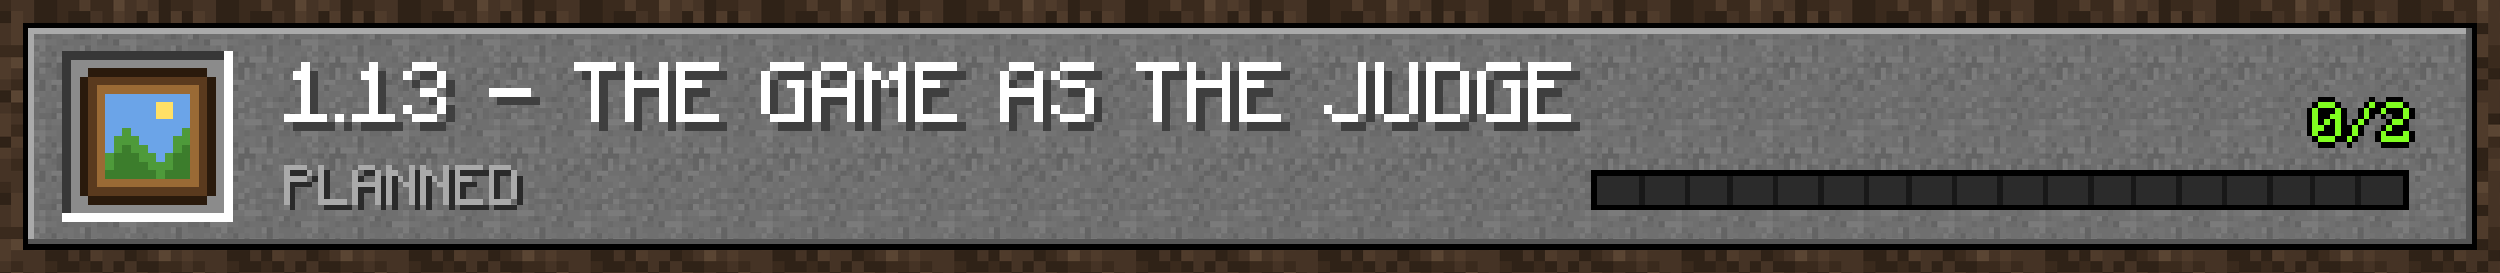
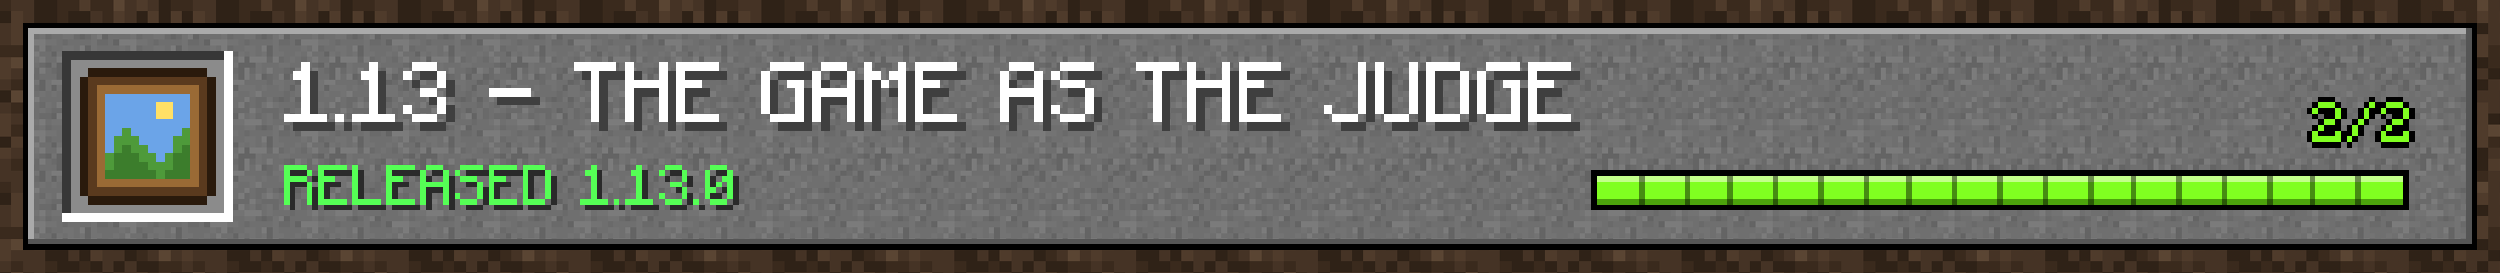
<svg xmlns="http://www.w3.org/2000/svg" width="880" height="96" viewBox="0 0 880 96" shape-rendering="crispEdges" role="img">
  <defs>
    <pattern id="dirt" width="64" height="64" patternUnits="userSpaceOnUse">
      <path fill="#3a2a1d" d="M0 0h4v4h-4zM20 0h8v4h-8zM32 0h8v4h-8zM60 0h4v4h-4zM20 4h4v4h-4zM36 4h4v4h-4zM20 8h12v4h-12zM28 12h4v4h-4zM52 12h4v4h-4zM0 16h8v4h-8zM16 16h4v4h-4zM28 16h8v4h-8zM44 16h4v4h-4zM52 16h4v4h-4zM20 20h4v4h-4zM28 20h8v4h-8zM44 20h8v4h-8zM48 24h4v4h-4zM4 28h4v4h-4zM16 28h4v4h-4zM28 28h4v4h-4zM56 28h8v4h-8zM8 32h4v4h-4zM52 32h4v4h-4zM4 36h4v4h-4zM12 36h8v4h-8zM28 36h4v4h-4zM52 36h4v4h-4zM8 40h8v4h-8zM20 40h4v4h-4zM32 40h8v4h-8zM56 40h8v4h-8zM4 44h4v4h-4zM28 44h8v4h-8zM60 44h4v4h-4zM16 48h4v4h-4zM24 48h8v4h-8zM36 48h4v4h-4zM44 48h4v4h-4zM8 52h4v4h-4zM16 52h4v4h-4zM48 52h4v4h-4zM4 56h4v4h-4zM16 56h4v4h-4zM36 56h4v4h-4zM48 56h12v4h-12zM12 60h20v4h-20zM40 60h4v4h-4z" />
      <path fill="#453325" d="M4 0h8v4h-8zM44 0h4v4h-4zM52 0h4v4h-4zM8 4h4v4h-4zM32 4h4v4h-4zM44 4h4v4h-4zM0 8h4v4h-4zM8 8h4v4h-4zM36 8h4v4h-4zM44 8h20v4h-20zM0 12h4v4h-4zM44 12h4v4h-4zM60 12h4v4h-4zM24 16h4v4h-4zM60 16h4v4h-4zM8 20h4v4h-4zM16 20h4v4h-4zM36 20h4v4h-4zM56 20h4v4h-4zM4 24h12v4h-12zM24 24h4v4h-4zM36 24h8v4h-8zM52 24h4v4h-4zM60 24h4v4h-4zM0 28h4v4h-4zM8 28h8v4h-8zM36 28h4v4h-4zM44 28h4v4h-4zM12 32h4v4h-4zM20 32h16v4h-16zM40 32h8v4h-8zM56 32h4v4h-4zM0 36h4v4h-4zM20 36h4v4h-4zM32 36h8v4h-8zM44 36h4v4h-4zM56 36h4v4h-4zM4 40h4v4h-4zM16 40h4v4h-4zM52 40h4v4h-4zM8 44h16v4h-16zM48 44h4v4h-4zM12 48h4v4h-4zM20 48h4v4h-4zM4 52h4v4h-4zM20 52h4v4h-4zM28 52h8v4h-8zM44 52h4v4h-4zM56 52h4v4h-4zM0 56h4v4h-4zM8 56h4v4h-4zM60 56h4v4h-4zM0 60h8v4h-8zM44 60h16v4h-16z" />
      <path fill="#2f2217" d="M12 0h8v4h-8zM56 0h4v4h-4zM0 4h4v4h-4zM12 4h8v4h-8zM24 4h8v4h-8zM48 4h4v4h-4zM56 4h4v4h-4zM40 8h4v4h-4zM8 12h4v4h-4zM24 12h4v4h-4zM48 12h4v4h-4zM48 16h4v4h-4zM56 16h4v4h-4zM24 20h4v4h-4zM40 20h4v4h-4zM16 24h8v4h-8zM28 24h4v4h-4zM44 24h4v4h-4zM20 28h8v4h-8zM32 28h4v4h-4zM40 28h4v4h-4zM48 28h8v4h-8zM0 32h4v4h-4zM16 32h4v4h-4zM36 32h4v4h-4zM60 32h4v4h-4zM24 36h4v4h-4zM60 36h4v4h-4zM44 40h4v4h-4zM0 48h4v4h-4zM8 48h4v4h-4zM32 48h4v4h-4zM52 48h4v4h-4zM12 52h4v4h-4zM24 52h4v4h-4zM40 52h4v4h-4zM40 56h4v4h-4zM60 60h4v4h-4z" />
      <path fill="#4f3b2b" d="M28 0h4v4h-4zM48 0h4v4h-4zM4 4h4v4h-4zM40 4h4v4h-4zM52 4h4v4h-4zM60 4h4v4h-4zM4 8h4v4h-4zM12 8h8v4h-8zM4 12h4v4h-4zM12 12h8v4h-8zM32 12h4v4h-4zM40 12h4v4h-4zM56 12h4v4h-4zM8 16h4v4h-4zM20 16h4v4h-4zM36 16h8v4h-8zM0 20h4v4h-4zM52 20h4v4h-4zM0 24h4v4h-4zM32 24h4v4h-4zM48 32h4v4h-4zM8 36h4v4h-4zM40 36h4v4h-4zM48 36h4v4h-4zM0 40h4v4h-4zM24 40h8v4h-8zM40 40h4v4h-4zM48 40h4v4h-4zM0 44h4v4h-4zM24 44h4v4h-4zM40 44h4v4h-4zM56 44h4v4h-4zM4 48h4v4h-4zM40 48h4v4h-4zM48 48h4v4h-4zM56 48h8v4h-8zM0 52h4v4h-4zM36 52h4v4h-4zM52 52h4v4h-4zM60 52h4v4h-4zM12 56h4v4h-4zM20 56h16v4h-16zM44 56h4v4h-4zM8 60h4v4h-4zM36 60h4v4h-4z" />
      <path fill="#5a4533" d="M40 0h4v4h-4zM32 8h4v4h-4zM20 12h4v4h-4zM36 12h4v4h-4zM12 16h4v4h-4zM4 20h4v4h-4zM12 20h4v4h-4zM60 20h4v4h-4zM56 24h4v4h-4zM4 32h4v4h-4zM36 44h4v4h-4zM44 44h4v4h-4zM52 44h4v4h-4zM32 60h4v4h-4z" />
    </pattern>
    <pattern id="stone" width="32" height="32" patternUnits="userSpaceOnUse">
      <path fill="#6f6f6f" d="M0 0h4v2h-4zM6 0h2v2h-2zM12 0h2v2h-2zM16 0h2v2h-2zM20 0h4v2h-4zM28 0h4v2h-4zM10 2h2v2h-2zM14 2h8v2h-8zM24 2h2v2h-2zM2 4h6v2h-6zM12 4h2v2h-2zM18 4h2v2h-2zM24 4h2v2h-2zM2 6h2v2h-2zM6 6h2v2h-2zM12 6h2v2h-2zM16 6h2v2h-2zM26 6h2v2h-2zM12 8h2v2h-2zM22 8h2v2h-2zM28 8h2v2h-2zM0 10h6v2h-6zM8 10h4v2h-4zM16 10h2v2h-2zM28 10h2v2h-2zM6 12h8v2h-8zM18 12h4v2h-4zM6 14h2v2h-2zM20 14h2v2h-2zM24 14h8v2h-8zM2 16h8v2h-8zM12 16h2v2h-2zM18 16h4v2h-4zM26 16h2v2h-2zM4 18h4v2h-4zM10 18h2v2h-2zM14 18h4v2h-4zM22 18h2v2h-2zM26 18h2v2h-2zM4 20h2v2h-2zM8 20h2v2h-2zM16 20h4v2h-4zM0 22h2v2h-2zM6 22h8v2h-8zM28 22h4v2h-4zM0 24h4v2h-4zM16 24h2v2h-2zM28 24h2v2h-2zM0 26h2v2h-2zM14 26h6v2h-6zM24 26h2v2h-2zM4 28h4v2h-4zM22 28h8v2h-8zM0 30h2v2h-2zM4 30h2v2h-2zM26 30h2v2h-2zM30 30h2v2h-2z" />
      <path fill="#6a6a6a" d="M4 0h2v2h-2zM0 2h2v2h-2zM4 2h2v2h-2zM26 2h4v2h-4zM8 4h2v2h-2zM14 4h2v2h-2zM22 4h2v2h-2zM26 4h2v2h-2zM0 6h2v2h-2zM10 6h2v2h-2zM18 6h6v2h-6zM28 6h4v2h-4zM0 8h2v2h-2zM10 8h2v2h-2zM14 8h4v2h-4zM26 8h2v2h-2zM6 10h2v2h-2zM16 12h2v2h-2zM26 12h2v2h-2zM30 12h2v2h-2zM2 14h4v2h-4zM22 14h2v2h-2zM16 16h2v2h-2zM2 20h2v2h-2zM10 20h2v2h-2zM30 20h2v2h-2zM14 22h2v2h-2zM4 24h2v2h-2zM12 24h2v2h-2zM18 24h2v2h-2zM24 24h2v2h-2zM12 26h2v2h-2zM30 26h2v2h-2zM10 28h2v2h-2zM30 28h2v2h-2zM12 30h2v2h-2z" />
      <path fill="#737373" d="M8 0h4v2h-4zM14 0h2v2h-2zM18 0h2v2h-2zM24 0h2v2h-2zM6 2h2v2h-2zM30 2h2v2h-2zM0 4h2v2h-2zM10 4h2v2h-2zM16 4h2v2h-2zM28 4h2v2h-2zM8 6h2v2h-2zM14 6h2v2h-2zM2 8h2v2h-2zM8 8h2v2h-2zM24 8h2v2h-2zM30 8h2v2h-2zM12 10h2v2h-2zM18 10h4v2h-4zM30 10h2v2h-2zM0 12h2v2h-2zM14 12h2v2h-2zM22 12h4v2h-4zM0 14h2v2h-2zM16 14h4v2h-4zM0 16h2v2h-2zM10 16h2v2h-2zM22 16h4v2h-4zM0 18h4v2h-4zM8 18h2v2h-2zM20 18h2v2h-2zM24 18h2v2h-2zM28 18h2v2h-2zM6 20h2v2h-2zM12 20h2v2h-2zM2 22h4v2h-4zM18 22h2v2h-2zM26 22h2v2h-2zM10 24h2v2h-2zM26 24h2v2h-2zM6 26h4v2h-4zM0 28h4v2h-4zM12 28h2v2h-2zM16 28h2v2h-2zM2 30h2v2h-2zM8 30h4v2h-4zM16 30h2v2h-2zM20 30h6v2h-6zM28 30h2v2h-2z" />
      <path fill="#7b7b7b" d="M26 0h2v2h-2zM12 2h2v2h-2zM22 2h2v2h-2zM20 4h2v2h-2zM30 4h2v2h-2zM24 6h2v2h-2zM4 8h2v2h-2zM20 8h2v2h-2zM14 10h2v2h-2zM22 10h6v2h-6zM2 12h2v2h-2zM10 14h6v2h-6zM14 16h2v2h-2zM28 16h2v2h-2zM12 18h2v2h-2zM0 20h2v2h-2zM14 20h2v2h-2zM20 20h2v2h-2zM24 20h6v2h-6zM8 24h2v2h-2zM14 24h2v2h-2zM22 24h2v2h-2zM30 24h2v2h-2zM2 26h2v2h-2zM22 26h2v2h-2zM26 26h2v2h-2zM18 28h4v2h-4z" />
      <path fill="#646464" d="M2 2h2v2h-2zM8 2h2v2h-2zM4 6h2v2h-2zM6 8h2v2h-2zM18 8h2v2h-2zM4 12h2v2h-2zM28 12h2v2h-2zM8 14h2v2h-2zM30 16h2v2h-2zM18 18h2v2h-2zM30 18h2v2h-2zM22 20h2v2h-2zM16 22h2v2h-2zM20 22h6v2h-6zM6 24h2v2h-2zM20 24h2v2h-2zM4 26h2v2h-2zM10 26h2v2h-2zM20 26h2v2h-2zM28 26h2v2h-2zM8 28h2v2h-2zM14 28h2v2h-2zM6 30h2v2h-2zM14 30h2v2h-2zM18 30h2v2h-2z" />
    </pattern>
  </defs>
  <rect x="0" y="0" width="880" height="96" fill="url(#dirt)" />
  <rect x="8" y="8" width="864" height="80" fill="#000000" />
  <rect x="10" y="10" width="860" height="76" fill="url(#stone)" />
  <rect x="10" y="10" width="860" height="2" fill="#aaaaaa" />
  <rect x="10" y="10" width="2" height="76" fill="#aaaaaa" />
  <rect x="10" y="84" width="860" height="2" fill="#555555" />
  <rect x="868" y="10" width="2" height="76" fill="#555555" />
  <rect x="22" y="18" width="60" height="60" fill="#8b8b8b" />
  <rect x="22" y="18" width="60" height="3" fill="#373737" />
  <rect x="22" y="18" width="3" height="60" fill="#373737" />
  <rect x="22" y="75" width="60" height="3" fill="#ffffff" />
  <rect x="79" y="18" width="3" height="60" fill="#ffffff" />
  <path fill="#2a1a0c" d="M31 24h42v3h-42zM28 27h3v3h-3zM73 27h3v3h-3zM28 30h3v3h-3zM73 30h3v3h-3zM28 33h3v3h-3zM73 33h3v3h-3zM28 36h3v3h-3zM73 36h3v3h-3zM28 39h3v3h-3zM73 39h3v3h-3zM28 42h3v3h-3zM73 42h3v3h-3zM28 45h3v3h-3zM73 45h3v3h-3zM28 48h3v3h-3zM73 48h3v3h-3zM28 51h3v3h-3zM73 51h3v3h-3zM28 54h3v3h-3zM73 54h3v3h-3zM28 57h3v3h-3zM73 57h3v3h-3zM28 60h3v3h-3zM73 60h3v3h-3zM28 63h3v3h-3zM73 63h3v3h-3zM28 66h3v3h-3zM73 66h3v3h-3zM31 69h42v3h-42z" />
  <path fill="#5a3a1e" d="M31 27h42v3h-42zM31 30h3v3h-3zM70 30h3v3h-3zM31 33h3v3h-3zM70 33h3v3h-3zM31 36h3v3h-3zM70 36h3v3h-3zM31 39h3v3h-3zM70 39h3v3h-3zM31 42h3v3h-3zM70 42h3v3h-3zM31 45h3v3h-3zM70 45h3v3h-3zM31 48h3v3h-3zM70 48h3v3h-3zM31 51h3v3h-3zM70 51h3v3h-3zM31 54h3v3h-3zM70 54h3v3h-3zM31 57h3v3h-3zM70 57h3v3h-3zM31 60h3v3h-3zM70 60h3v3h-3zM31 63h3v3h-3zM70 63h3v3h-3zM31 66h42v3h-42z" />
  <path fill="#9a6a35" d="M34 30h36v3h-36zM34 33h3v3h-3zM67 33h3v3h-3zM34 36h3v3h-3zM67 36h3v3h-3zM34 39h3v3h-3zM67 39h3v3h-3zM34 42h3v3h-3zM67 42h3v3h-3zM34 45h3v3h-3zM67 45h3v3h-3zM34 48h3v3h-3zM67 48h3v3h-3zM34 51h3v3h-3zM67 51h3v3h-3zM34 54h3v3h-3zM67 54h3v3h-3zM34 57h3v3h-3zM67 57h3v3h-3zM34 60h3v3h-3zM67 60h3v3h-3zM34 63h36v3h-36z" />
  <path fill="#6ba4e8" d="M37 33h30v3h-30zM37 36h18v3h-18zM61 36h6v3h-6zM37 39h18v3h-18zM61 39h6v3h-6zM37 42h30v3h-30zM37 45h6v3h-6zM46 45h18v3h-18zM37 48h3v3h-3zM49 48h12v3h-12zM37 51h3v3h-3zM52 51h9v3h-9zM55 54h3v3h-3z" />
  <path fill="#ffe066" d="M55 36h6v3h-6zM55 39h6v3h-6z" />
  <path fill="#4e9a3a" d="M43 45h3v3h-3zM64 45h3v3h-3zM40 48h9v3h-9zM61 48h6v3h-6zM40 51h3v3h-3zM46 51h6v3h-6zM61 51h3v3h-3zM37 54h3v3h-3zM49 54h6v3h-6zM58 54h3v3h-3zM37 57h3v3h-3zM52 57h9v3h-9zM55 60h3v3h-3z" />
  <path fill="#3c7d2c" d="M43 51h3v3h-3zM64 51h3v3h-3zM40 54h9v3h-9zM61 54h6v3h-6zM40 57h12v3h-12zM61 57h6v3h-6zM37 60h18v3h-18zM58 60h9v3h-9z" />
  <path fill="#3f3f3f" d="M109 25h3v3h-3zM106 28h6v3h-6zM109 31h3v3h-3zM109 34h3v3h-3zM109 37h3v3h-3zM109 40h3v3h-3zM103 43h15v3h-15zM121 43h3v3h-3zM133 25h3v3h-3zM130 28h6v3h-6zM133 31h3v3h-3zM133 34h3v3h-3zM133 37h3v3h-3zM133 40h3v3h-3zM127 43h15v3h-15zM148 25h9v3h-9zM145 28h3v3h-3zM157 28h3v3h-3zM157 31h3v3h-3zM151 34h6v3h-6zM157 37h3v3h-3zM145 40h3v3h-3zM157 40h3v3h-3zM148 43h9v3h-9zM175 34h15v3h-15zM205 25h15v3h-15zM211 28h3v3h-3zM211 31h3v3h-3zM211 34h3v3h-3zM211 37h3v3h-3zM211 40h3v3h-3zM211 43h3v3h-3zM223 25h3v3h-3zM235 25h3v3h-3zM223 28h3v3h-3zM235 28h3v3h-3zM223 31h15v3h-15zM223 34h3v3h-3zM235 34h3v3h-3zM223 37h3v3h-3zM235 37h3v3h-3zM223 40h3v3h-3zM235 40h3v3h-3zM223 43h3v3h-3zM235 43h3v3h-3zM241 25h15v3h-15zM241 28h3v3h-3zM241 31h9v3h-9zM241 34h3v3h-3zM241 37h3v3h-3zM241 40h3v3h-3zM241 43h15v3h-15zM274 25h12v3h-12zM271 28h3v3h-3zM271 31h3v3h-3zM280 31h6v3h-6zM271 34h3v3h-3zM283 34h3v3h-3zM271 37h3v3h-3zM283 37h3v3h-3zM271 40h3v3h-3zM283 40h3v3h-3zM274 43h12v3h-12zM292 25h9v3h-9zM289 28h3v3h-3zM301 28h3v3h-3zM289 31h3v3h-3zM301 31h3v3h-3zM289 34h15v3h-15zM289 37h3v3h-3zM301 37h3v3h-3zM289 40h3v3h-3zM301 40h3v3h-3zM289 43h3v3h-3zM301 43h3v3h-3zM307 25h3v3h-3zM319 25h3v3h-3zM307 28h6v3h-6zM316 28h6v3h-6zM307 31h3v3h-3zM313 31h3v3h-3zM319 31h3v3h-3zM307 34h3v3h-3zM319 34h3v3h-3zM307 37h3v3h-3zM319 37h3v3h-3zM307 40h3v3h-3zM319 40h3v3h-3zM307 43h3v3h-3zM319 43h3v3h-3zM325 25h15v3h-15zM325 28h3v3h-3zM325 31h9v3h-9zM325 34h3v3h-3zM325 37h3v3h-3zM325 40h3v3h-3zM325 43h15v3h-15zM358 25h9v3h-9zM355 28h3v3h-3zM367 28h3v3h-3zM355 31h3v3h-3zM367 31h3v3h-3zM355 34h15v3h-15zM355 37h3v3h-3zM367 37h3v3h-3zM355 40h3v3h-3zM367 40h3v3h-3zM355 43h3v3h-3zM367 43h3v3h-3zM376 25h12v3h-12zM373 28h3v3h-3zM376 31h9v3h-9zM385 34h3v3h-3zM385 37h3v3h-3zM373 40h3v3h-3zM385 40h3v3h-3zM376 43h9v3h-9zM403 25h15v3h-15zM409 28h3v3h-3zM409 31h3v3h-3zM409 34h3v3h-3zM409 37h3v3h-3zM409 40h3v3h-3zM409 43h3v3h-3zM421 25h3v3h-3zM433 25h3v3h-3zM421 28h3v3h-3zM433 28h3v3h-3zM421 31h15v3h-15zM421 34h3v3h-3zM433 34h3v3h-3zM421 37h3v3h-3zM433 37h3v3h-3zM421 40h3v3h-3zM433 40h3v3h-3zM421 43h3v3h-3zM433 43h3v3h-3zM439 25h15v3h-15zM439 28h3v3h-3zM439 31h9v3h-9zM439 34h3v3h-3zM439 37h3v3h-3zM439 40h3v3h-3zM439 43h15v3h-15zM481 25h3v3h-3zM481 28h3v3h-3zM481 31h3v3h-3zM481 34h3v3h-3zM481 37h3v3h-3zM469 40h3v3h-3zM481 40h3v3h-3zM472 43h9v3h-9zM487 25h3v3h-3zM499 25h3v3h-3zM487 28h3v3h-3zM499 28h3v3h-3zM487 31h3v3h-3zM499 31h3v3h-3zM487 34h3v3h-3zM499 34h3v3h-3zM487 37h3v3h-3zM499 37h3v3h-3zM487 40h3v3h-3zM499 40h3v3h-3zM490 43h9v3h-9zM505 25h12v3h-12zM505 28h3v3h-3zM517 28h3v3h-3zM505 31h3v3h-3zM517 31h3v3h-3zM505 34h3v3h-3zM517 34h3v3h-3zM505 37h3v3h-3zM517 37h3v3h-3zM505 40h3v3h-3zM517 40h3v3h-3zM505 43h12v3h-12zM526 25h12v3h-12zM523 28h3v3h-3zM523 31h3v3h-3zM532 31h6v3h-6zM523 34h3v3h-3zM535 34h3v3h-3zM523 37h3v3h-3zM535 37h3v3h-3zM523 40h3v3h-3zM535 40h3v3h-3zM526 43h12v3h-12zM541 25h15v3h-15zM541 28h3v3h-3zM541 31h9v3h-9zM541 34h3v3h-3zM541 37h3v3h-3zM541 40h3v3h-3zM541 43h15v3h-15z" />
  <path fill="#ffffff" d="M106 22h3v3h-3zM103 25h6v3h-6zM106 28h3v3h-3zM106 31h3v3h-3zM106 34h3v3h-3zM106 37h3v3h-3zM100 40h15v3h-15zM118 40h3v3h-3zM130 22h3v3h-3zM127 25h6v3h-6zM130 28h3v3h-3zM130 31h3v3h-3zM130 34h3v3h-3zM130 37h3v3h-3zM124 40h15v3h-15zM145 22h9v3h-9zM142 25h3v3h-3zM154 25h3v3h-3zM154 28h3v3h-3zM148 31h6v3h-6zM154 34h3v3h-3zM142 37h3v3h-3zM154 37h3v3h-3zM145 40h9v3h-9zM172 31h15v3h-15zM202 22h15v3h-15zM208 25h3v3h-3zM208 28h3v3h-3zM208 31h3v3h-3zM208 34h3v3h-3zM208 37h3v3h-3zM208 40h3v3h-3zM220 22h3v3h-3zM232 22h3v3h-3zM220 25h3v3h-3zM232 25h3v3h-3zM220 28h15v3h-15zM220 31h3v3h-3zM232 31h3v3h-3zM220 34h3v3h-3zM232 34h3v3h-3zM220 37h3v3h-3zM232 37h3v3h-3zM220 40h3v3h-3zM232 40h3v3h-3zM238 22h15v3h-15zM238 25h3v3h-3zM238 28h9v3h-9zM238 31h3v3h-3zM238 34h3v3h-3zM238 37h3v3h-3zM238 40h15v3h-15zM271 22h12v3h-12zM268 25h3v3h-3zM268 28h3v3h-3zM277 28h6v3h-6zM268 31h3v3h-3zM280 31h3v3h-3zM268 34h3v3h-3zM280 34h3v3h-3zM268 37h3v3h-3zM280 37h3v3h-3zM271 40h12v3h-12zM289 22h9v3h-9zM286 25h3v3h-3zM298 25h3v3h-3zM286 28h3v3h-3zM298 28h3v3h-3zM286 31h15v3h-15zM286 34h3v3h-3zM298 34h3v3h-3zM286 37h3v3h-3zM298 37h3v3h-3zM286 40h3v3h-3zM298 40h3v3h-3zM304 22h3v3h-3zM316 22h3v3h-3zM304 25h6v3h-6zM313 25h6v3h-6zM304 28h3v3h-3zM310 28h3v3h-3zM316 28h3v3h-3zM304 31h3v3h-3zM316 31h3v3h-3zM304 34h3v3h-3zM316 34h3v3h-3zM304 37h3v3h-3zM316 37h3v3h-3zM304 40h3v3h-3zM316 40h3v3h-3zM322 22h15v3h-15zM322 25h3v3h-3zM322 28h9v3h-9zM322 31h3v3h-3zM322 34h3v3h-3zM322 37h3v3h-3zM322 40h15v3h-15zM355 22h9v3h-9zM352 25h3v3h-3zM364 25h3v3h-3zM352 28h3v3h-3zM364 28h3v3h-3zM352 31h15v3h-15zM352 34h3v3h-3zM364 34h3v3h-3zM352 37h3v3h-3zM364 37h3v3h-3zM352 40h3v3h-3zM364 40h3v3h-3zM373 22h12v3h-12zM370 25h3v3h-3zM373 28h9v3h-9zM382 31h3v3h-3zM382 34h3v3h-3zM370 37h3v3h-3zM382 37h3v3h-3zM373 40h9v3h-9zM400 22h15v3h-15zM406 25h3v3h-3zM406 28h3v3h-3zM406 31h3v3h-3zM406 34h3v3h-3zM406 37h3v3h-3zM406 40h3v3h-3zM418 22h3v3h-3zM430 22h3v3h-3zM418 25h3v3h-3zM430 25h3v3h-3zM418 28h15v3h-15zM418 31h3v3h-3zM430 31h3v3h-3zM418 34h3v3h-3zM430 34h3v3h-3zM418 37h3v3h-3zM430 37h3v3h-3zM418 40h3v3h-3zM430 40h3v3h-3zM436 22h15v3h-15zM436 25h3v3h-3zM436 28h9v3h-9zM436 31h3v3h-3zM436 34h3v3h-3zM436 37h3v3h-3zM436 40h15v3h-15zM478 22h3v3h-3zM478 25h3v3h-3zM478 28h3v3h-3zM478 31h3v3h-3zM478 34h3v3h-3zM466 37h3v3h-3zM478 37h3v3h-3zM469 40h9v3h-9zM484 22h3v3h-3zM496 22h3v3h-3zM484 25h3v3h-3zM496 25h3v3h-3zM484 28h3v3h-3zM496 28h3v3h-3zM484 31h3v3h-3zM496 31h3v3h-3zM484 34h3v3h-3zM496 34h3v3h-3zM484 37h3v3h-3zM496 37h3v3h-3zM487 40h9v3h-9zM502 22h12v3h-12zM502 25h3v3h-3zM514 25h3v3h-3zM502 28h3v3h-3zM514 28h3v3h-3zM502 31h3v3h-3zM514 31h3v3h-3zM502 34h3v3h-3zM514 34h3v3h-3zM502 37h3v3h-3zM514 37h3v3h-3zM502 40h12v3h-12zM523 22h12v3h-12zM520 25h3v3h-3zM520 28h3v3h-3zM529 28h6v3h-6zM520 31h3v3h-3zM532 31h3v3h-3zM520 34h3v3h-3zM532 34h3v3h-3zM520 37h3v3h-3zM532 37h3v3h-3zM523 40h12v3h-12zM538 22h15v3h-15zM538 25h3v3h-3zM538 28h9v3h-9zM538 31h3v3h-3zM538 34h3v3h-3zM538 37h3v3h-3zM538 40h15v3h-15z" />
-   <path fill="#2a2a2a" d="M102 60h8v2h-8zM102 62h2v2h-2zM110 62h2v2h-2zM102 64h8v2h-8zM102 66h2v2h-2zM102 68h2v2h-2zM102 70h2v2h-2zM102 72h2v2h-2zM114 60h2v2h-2zM114 62h2v2h-2zM114 64h2v2h-2zM114 66h2v2h-2zM114 68h2v2h-2zM114 70h2v2h-2zM114 72h10v2h-10zM128 60h6v2h-6zM126 62h2v2h-2zM134 62h2v2h-2zM126 64h2v2h-2zM134 64h2v2h-2zM126 66h10v2h-10zM126 68h2v2h-2zM134 68h2v2h-2zM126 70h2v2h-2zM134 70h2v2h-2zM126 72h2v2h-2zM134 72h2v2h-2zM138 60h2v2h-2zM146 60h2v2h-2zM138 62h4v2h-4zM146 62h2v2h-2zM138 64h2v2h-2zM142 64h2v2h-2zM146 64h2v2h-2zM138 66h2v2h-2zM144 66h4v2h-4zM138 68h2v2h-2zM146 68h2v2h-2zM138 70h2v2h-2zM146 70h2v2h-2zM138 72h2v2h-2zM146 72h2v2h-2zM150 60h2v2h-2zM158 60h2v2h-2zM150 62h4v2h-4zM158 62h2v2h-2zM150 64h2v2h-2zM154 64h2v2h-2zM158 64h2v2h-2zM150 66h2v2h-2zM156 66h4v2h-4zM150 68h2v2h-2zM158 68h2v2h-2zM150 70h2v2h-2zM158 70h2v2h-2zM150 72h2v2h-2zM158 72h2v2h-2zM162 60h10v2h-10zM162 62h2v2h-2zM162 64h6v2h-6zM162 66h2v2h-2zM162 68h2v2h-2zM162 70h2v2h-2zM162 72h10v2h-10zM174 60h8v2h-8zM174 62h2v2h-2zM182 62h2v2h-2zM174 64h2v2h-2zM182 64h2v2h-2zM174 66h2v2h-2zM182 66h2v2h-2zM174 68h2v2h-2zM182 68h2v2h-2zM174 70h2v2h-2zM182 70h2v2h-2zM174 72h8v2h-8z" />
-   <path fill="#aaaaaa" d="M100 58h8v2h-8zM100 60h2v2h-2zM108 60h2v2h-2zM100 62h8v2h-8zM100 64h2v2h-2zM100 66h2v2h-2zM100 68h2v2h-2zM100 70h2v2h-2zM112 58h2v2h-2zM112 60h2v2h-2zM112 62h2v2h-2zM112 64h2v2h-2zM112 66h2v2h-2zM112 68h2v2h-2zM112 70h10v2h-10zM126 58h6v2h-6zM124 60h2v2h-2zM132 60h2v2h-2zM124 62h2v2h-2zM132 62h2v2h-2zM124 64h10v2h-10zM124 66h2v2h-2zM132 66h2v2h-2zM124 68h2v2h-2zM132 68h2v2h-2zM124 70h2v2h-2zM132 70h2v2h-2zM136 58h2v2h-2zM144 58h2v2h-2zM136 60h4v2h-4zM144 60h2v2h-2zM136 62h2v2h-2zM140 62h2v2h-2zM144 62h2v2h-2zM136 64h2v2h-2zM142 64h4v2h-4zM136 66h2v2h-2zM144 66h2v2h-2zM136 68h2v2h-2zM144 68h2v2h-2zM136 70h2v2h-2zM144 70h2v2h-2zM148 58h2v2h-2zM156 58h2v2h-2zM148 60h4v2h-4zM156 60h2v2h-2zM148 62h2v2h-2zM152 62h2v2h-2zM156 62h2v2h-2zM148 64h2v2h-2zM154 64h4v2h-4zM148 66h2v2h-2zM156 66h2v2h-2zM148 68h2v2h-2zM156 68h2v2h-2zM148 70h2v2h-2zM156 70h2v2h-2zM160 58h10v2h-10zM160 60h2v2h-2zM160 62h6v2h-6zM160 64h2v2h-2zM160 66h2v2h-2zM160 68h2v2h-2zM160 70h10v2h-10zM172 58h8v2h-8zM172 60h2v2h-2zM180 60h2v2h-2zM172 62h2v2h-2zM180 62h2v2h-2zM172 64h2v2h-2zM180 64h2v2h-2zM172 66h2v2h-2zM180 66h2v2h-2zM172 68h2v2h-2zM180 68h2v2h-2zM172 70h8v2h-8z" />
-   <path fill="#000000" d="M814 36h6v2h-6zM812 38h2v2h-2zM820 38h2v2h-2zM812 40h2v2h-2zM818 40h4v2h-4zM812 42h2v2h-2zM816 42h2v2h-2zM820 42h2v2h-2zM812 44h4v2h-4zM820 44h2v2h-2zM812 46h2v2h-2zM820 46h2v2h-2zM814 48h6v2h-6zM832 36h2v2h-2zM830 38h2v2h-2zM830 40h2v2h-2zM828 42h2v2h-2zM826 44h2v2h-2zM826 46h2v2h-2zM824 48h2v2h-2zM838 36h6v2h-6zM836 38h2v2h-2zM844 38h2v2h-2zM844 40h2v2h-2zM840 42h4v2h-4zM838 44h2v2h-2zM836 46h2v2h-2zM844 46h2v2h-2zM836 48h10v2h-10z" />
-   <path fill="#000000" d="M818 36h6v2h-6zM816 38h2v2h-2zM824 38h2v2h-2zM816 40h2v2h-2zM822 40h4v2h-4zM816 42h2v2h-2zM820 42h2v2h-2zM824 42h2v2h-2zM816 44h4v2h-4zM824 44h2v2h-2zM816 46h2v2h-2zM824 46h2v2h-2zM818 48h6v2h-6zM836 36h2v2h-2zM834 38h2v2h-2zM834 40h2v2h-2zM832 42h2v2h-2zM830 44h2v2h-2zM830 46h2v2h-2zM828 48h2v2h-2zM842 36h6v2h-6zM840 38h2v2h-2zM848 38h2v2h-2zM848 40h2v2h-2zM844 42h4v2h-4zM842 44h2v2h-2zM840 46h2v2h-2zM848 46h2v2h-2zM840 48h10v2h-10z" />
-   <path fill="#000000" d="M816 34h6v2h-6zM814 36h2v2h-2zM822 36h2v2h-2zM814 38h2v2h-2zM820 38h4v2h-4zM814 40h2v2h-2zM818 40h2v2h-2zM822 40h2v2h-2zM814 42h4v2h-4zM822 42h2v2h-2zM814 44h2v2h-2zM822 44h2v2h-2zM816 46h6v2h-6zM834 34h2v2h-2zM832 36h2v2h-2zM832 38h2v2h-2zM830 40h2v2h-2zM828 42h2v2h-2zM828 44h2v2h-2zM826 46h2v2h-2zM840 34h6v2h-6zM838 36h2v2h-2zM846 36h2v2h-2zM846 38h2v2h-2zM842 40h4v2h-4zM840 42h2v2h-2zM838 44h2v2h-2zM846 44h2v2h-2zM838 46h10v2h-10z" />
-   <path fill="#000000" d="M816 38h6v2h-6zM814 40h2v2h-2zM822 40h2v2h-2zM814 42h2v2h-2zM820 42h4v2h-4zM814 44h2v2h-2zM818 44h2v2h-2zM822 44h2v2h-2zM814 46h4v2h-4zM822 46h2v2h-2zM814 48h2v2h-2zM822 48h2v2h-2zM816 50h6v2h-6zM834 38h2v2h-2zM832 40h2v2h-2zM832 42h2v2h-2zM830 44h2v2h-2zM828 46h2v2h-2zM828 48h2v2h-2zM826 50h2v2h-2zM840 38h6v2h-6zM838 40h2v2h-2zM846 40h2v2h-2zM846 42h2v2h-2zM842 44h4v2h-4zM840 46h2v2h-2zM838 48h2v2h-2zM846 48h2v2h-2zM838 50h10v2h-10z" />
-   <path fill="#80ff20" d="M816 36h6v2h-6zM814 38h2v2h-2zM822 38h2v2h-2zM814 40h2v2h-2zM820 40h4v2h-4zM814 42h2v2h-2zM818 42h2v2h-2zM822 42h2v2h-2zM814 44h4v2h-4zM822 44h2v2h-2zM814 46h2v2h-2zM822 46h2v2h-2zM816 48h6v2h-6zM834 36h2v2h-2zM832 38h2v2h-2zM832 40h2v2h-2zM830 42h2v2h-2zM828 44h2v2h-2zM828 46h2v2h-2zM826 48h2v2h-2zM840 36h6v2h-6zM838 38h2v2h-2zM846 38h2v2h-2zM846 40h2v2h-2zM842 42h4v2h-4zM840 44h2v2h-2zM838 46h2v2h-2zM846 46h2v2h-2zM838 48h10v2h-10z" />
+   <path fill="#2a2a2a" d="M102 60h8v2h-8zM102 62h2v2h-2zM110 62h2v2h-2zM102 64h8v2h-8zM102 66h2v2h-2zM110 66h2v2h-2zM102 68h2v2h-2zM110 68h2v2h-2zM102 70h2v2h-2zM110 70h2v2h-2zM102 72h2v2h-2zM110 72h2v2h-2zM114 60h10v2h-10zM114 62h2v2h-2zM114 64h6v2h-6zM114 66h2v2h-2zM114 68h2v2h-2zM114 70h2v2h-2zM114 72h10v2h-10zM126 60h2v2h-2zM126 62h2v2h-2zM126 64h2v2h-2zM126 66h2v2h-2zM126 68h2v2h-2zM126 70h2v2h-2zM126 72h10v2h-10zM138 60h10v2h-10zM138 62h2v2h-2zM138 64h6v2h-6zM138 66h2v2h-2zM138 68h2v2h-2zM138 70h2v2h-2zM138 72h10v2h-10zM152 60h6v2h-6zM150 62h2v2h-2zM158 62h2v2h-2zM150 64h2v2h-2zM158 64h2v2h-2zM150 66h10v2h-10zM150 68h2v2h-2zM158 68h2v2h-2zM150 70h2v2h-2zM158 70h2v2h-2zM150 72h2v2h-2zM158 72h2v2h-2zM164 60h8v2h-8zM162 62h2v2h-2zM164 64h6v2h-6zM170 66h2v2h-2zM170 68h2v2h-2zM162 70h2v2h-2zM170 70h2v2h-2zM164 72h6v2h-6zM174 60h10v2h-10zM174 62h2v2h-2zM174 64h6v2h-6zM174 66h2v2h-2zM174 68h2v2h-2zM174 70h2v2h-2zM174 72h10v2h-10zM186 60h8v2h-8zM186 62h2v2h-2zM194 62h2v2h-2zM186 64h2v2h-2zM194 64h2v2h-2zM186 66h2v2h-2zM194 66h2v2h-2zM186 68h2v2h-2zM194 68h2v2h-2zM186 70h2v2h-2zM194 70h2v2h-2zM186 72h8v2h-8zM210 60h2v2h-2zM208 62h4v2h-4zM210 64h2v2h-2zM210 66h2v2h-2zM210 68h2v2h-2zM210 70h2v2h-2zM206 72h10v2h-10zM218 72h2v2h-2zM226 60h2v2h-2zM224 62h4v2h-4zM226 64h2v2h-2zM226 66h2v2h-2zM226 68h2v2h-2zM226 70h2v2h-2zM222 72h10v2h-10zM236 60h6v2h-6zM234 62h2v2h-2zM242 62h2v2h-2zM242 64h2v2h-2zM238 66h4v2h-4zM242 68h2v2h-2zM234 70h2v2h-2zM242 70h2v2h-2zM236 72h6v2h-6zM246 72h2v2h-2zM252 60h6v2h-6zM250 62h2v2h-2zM258 62h2v2h-2zM250 64h2v2h-2zM256 64h4v2h-4zM250 66h2v2h-2zM254 66h2v2h-2zM258 66h2v2h-2zM250 68h4v2h-4zM258 68h2v2h-2zM250 70h2v2h-2zM258 70h2v2h-2zM252 72h6v2h-6z" />
+   <path fill="#55ff55" d="M100 58h8v2h-8zM100 60h2v2h-2zM108 60h2v2h-2zM100 62h8v2h-8zM100 64h2v2h-2zM108 64h2v2h-2zM100 66h2v2h-2zM108 66h2v2h-2zM100 68h2v2h-2zM108 68h2v2h-2zM100 70h2v2h-2zM108 70h2v2h-2zM112 58h10v2h-10zM112 60h2v2h-2zM112 62h6v2h-6zM112 64h2v2h-2zM112 66h2v2h-2zM112 68h2v2h-2zM112 70h10v2h-10zM124 58h2v2h-2zM124 60h2v2h-2zM124 62h2v2h-2zM124 64h2v2h-2zM124 66h2v2h-2zM124 68h2v2h-2zM124 70h10v2h-10zM136 58h10v2h-10zM136 60h2v2h-2zM136 62h6v2h-6zM136 64h2v2h-2zM136 66h2v2h-2zM136 68h2v2h-2zM136 70h10v2h-10zM150 58h6v2h-6zM148 60h2v2h-2zM156 60h2v2h-2zM148 62h2v2h-2zM156 62h2v2h-2zM148 64h10v2h-10zM148 66h2v2h-2zM156 66h2v2h-2zM148 68h2v2h-2zM156 68h2v2h-2zM148 70h2v2h-2zM156 70h2v2h-2zM162 58h8v2h-8zM160 60h2v2h-2zM162 62h6v2h-6zM168 64h2v2h-2zM168 66h2v2h-2zM160 68h2v2h-2zM168 68h2v2h-2zM162 70h6v2h-6zM172 58h10v2h-10zM172 60h2v2h-2zM172 62h6v2h-6zM172 64h2v2h-2zM172 66h2v2h-2zM172 68h2v2h-2zM172 70h10v2h-10zM184 58h8v2h-8zM184 60h2v2h-2zM192 60h2v2h-2zM184 62h2v2h-2zM192 62h2v2h-2zM184 64h2v2h-2zM192 64h2v2h-2zM184 66h2v2h-2zM192 66h2v2h-2zM184 68h2v2h-2zM192 68h2v2h-2zM184 70h8v2h-8zM208 58h2v2h-2zM206 60h4v2h-4zM208 62h2v2h-2zM208 64h2v2h-2zM208 66h2v2h-2zM208 68h2v2h-2zM204 70h10v2h-10zM216 70h2v2h-2zM224 58h2v2h-2zM222 60h4v2h-4zM224 62h2v2h-2zM224 64h2v2h-2zM224 66h2v2h-2zM224 68h2v2h-2zM220 70h10v2h-10zM234 58h6v2h-6zM232 60h2v2h-2zM240 60h2v2h-2zM240 62h2v2h-2zM236 64h4v2h-4zM240 66h2v2h-2zM232 68h2v2h-2zM240 68h2v2h-2zM234 70h6v2h-6zM244 70h2v2h-2zM250 58h6v2h-6zM248 60h2v2h-2zM256 60h2v2h-2zM248 62h2v2h-2zM254 62h4v2h-4zM248 64h2v2h-2zM252 64h2v2h-2zM256 64h2v2h-2zM248 66h4v2h-4zM256 66h2v2h-2zM248 68h2v2h-2zM256 68h2v2h-2zM250 70h6v2h-6z" />
+   <path fill="#000000" d="M814 36h6v2h-6zM812 38h2v2h-2zM820 38h2v2h-2zM820 40h2v2h-2zM816 42h4v2h-4zM814 44h2v2h-2zM812 46h2v2h-2zM820 46h2v2h-2zM812 48h10v2h-10zM832 36h2v2h-2zM830 38h2v2h-2zM830 40h2v2h-2zM828 42h2v2h-2zM826 44h2v2h-2zM826 46h2v2h-2zM824 48h2v2h-2zM838 36h6v2h-6zM836 38h2v2h-2zM844 38h2v2h-2zM844 40h2v2h-2zM840 42h4v2h-4zM838 44h2v2h-2zM836 46h2v2h-2zM844 46h2v2h-2zM836 48h10v2h-10z" />
+   <path fill="#000000" d="M818 36h6v2h-6zM816 38h2v2h-2zM824 38h2v2h-2zM824 40h2v2h-2zM820 42h4v2h-4zM818 44h2v2h-2zM816 46h2v2h-2zM824 46h2v2h-2zM816 48h10v2h-10zM836 36h2v2h-2zM834 38h2v2h-2zM834 40h2v2h-2zM832 42h2v2h-2zM830 44h2v2h-2zM830 46h2v2h-2zM828 48h2v2h-2zM842 36h6v2h-6zM840 38h2v2h-2zM848 38h2v2h-2zM848 40h2v2h-2zM844 42h4v2h-4zM842 44h2v2h-2zM840 46h2v2h-2zM848 46h2v2h-2zM840 48h10v2h-10z" />
+   <path fill="#000000" d="M816 34h6v2h-6zM814 36h2v2h-2zM822 36h2v2h-2zM822 38h2v2h-2zM818 40h4v2h-4zM816 42h2v2h-2zM814 44h2v2h-2zM822 44h2v2h-2zM814 46h10v2h-10zM834 34h2v2h-2zM832 36h2v2h-2zM832 38h2v2h-2zM830 40h2v2h-2zM828 42h2v2h-2zM828 44h2v2h-2zM826 46h2v2h-2zM840 34h6v2h-6zM838 36h2v2h-2zM846 36h2v2h-2zM846 38h2v2h-2zM842 40h4v2h-4zM840 42h2v2h-2zM838 44h2v2h-2zM846 44h2v2h-2zM838 46h10v2h-10z" />
+   <path fill="#000000" d="M816 38h6v2h-6zM814 40h2v2h-2zM822 40h2v2h-2zM822 42h2v2h-2zM818 44h4v2h-4zM816 46h2v2h-2zM814 48h2v2h-2zM822 48h2v2h-2zM814 50h10v2h-10zM834 38h2v2h-2zM832 40h2v2h-2zM832 42h2v2h-2zM830 44h2v2h-2zM828 46h2v2h-2zM828 48h2v2h-2zM826 50h2v2h-2zM840 38h6v2h-6zM838 40h2v2h-2zM846 40h2v2h-2zM846 42h2v2h-2zM842 44h4v2h-4zM840 46h2v2h-2zM838 48h2v2h-2zM846 48h2v2h-2zM838 50h10v2h-10z" />
+   <path fill="#80ff20" d="M816 36h6v2h-6zM814 38h2v2h-2zM822 38h2v2h-2zM822 40h2v2h-2zM818 42h4v2h-4zM816 44h2v2h-2zM814 46h2v2h-2zM822 46h2v2h-2zM814 48h10v2h-10zM834 36h2v2h-2zM832 38h2v2h-2zM832 40h2v2h-2zM830 42h2v2h-2zM828 44h2v2h-2zM828 46h2v2h-2zM826 48h2v2h-2zM840 36h6v2h-6zM838 38h2v2h-2zM846 38h2v2h-2zM846 40h2v2h-2zM842 42h4v2h-4zM840 44h2v2h-2zM838 46h2v2h-2zM846 46h2v2h-2zM838 48h10v2h-10z" />
  <rect x="560" y="60" width="288" height="14" fill="#000000" />
  <rect x="562" y="62" width="284" height="10" fill="#2b2b2b" />
+   <rect x="562" y="62" width="284" height="10" fill="#80ff20" />
+   <rect x="562" y="62" width="284" height="2" fill="#c3ff8a" />
+   <rect x="562" y="70" width="284" height="2" fill="#4ca30c" />
  <rect x="577" y="62" width="2" height="10" fill="#000000" fill-opacity="0.45" />
  <rect x="593" y="62" width="2" height="10" fill="#000000" fill-opacity="0.45" />
  <rect x="608" y="62" width="2" height="10" fill="#000000" fill-opacity="0.45" />
  <rect x="624" y="62" width="2" height="10" fill="#000000" fill-opacity="0.45" />
  <rect x="640" y="62" width="2" height="10" fill="#000000" fill-opacity="0.45" />
  <rect x="656" y="62" width="2" height="10" fill="#000000" fill-opacity="0.45" />
  <rect x="671" y="62" width="2" height="10" fill="#000000" fill-opacity="0.45" />
  <rect x="687" y="62" width="2" height="10" fill="#000000" fill-opacity="0.45" />
  <rect x="703" y="62" width="2" height="10" fill="#000000" fill-opacity="0.45" />
  <rect x="719" y="62" width="2" height="10" fill="#000000" fill-opacity="0.45" />
  <rect x="735" y="62" width="2" height="10" fill="#000000" fill-opacity="0.45" />
  <rect x="750" y="62" width="2" height="10" fill="#000000" fill-opacity="0.45" />
  <rect x="766" y="62" width="2" height="10" fill="#000000" fill-opacity="0.45" />
  <rect x="782" y="62" width="2" height="10" fill="#000000" fill-opacity="0.45" />
  <rect x="798" y="62" width="2" height="10" fill="#000000" fill-opacity="0.45" />
  <rect x="813" y="62" width="2" height="10" fill="#000000" fill-opacity="0.45" />
  <rect x="829" y="62" width="2" height="10" fill="#000000" fill-opacity="0.45" />
</svg>
